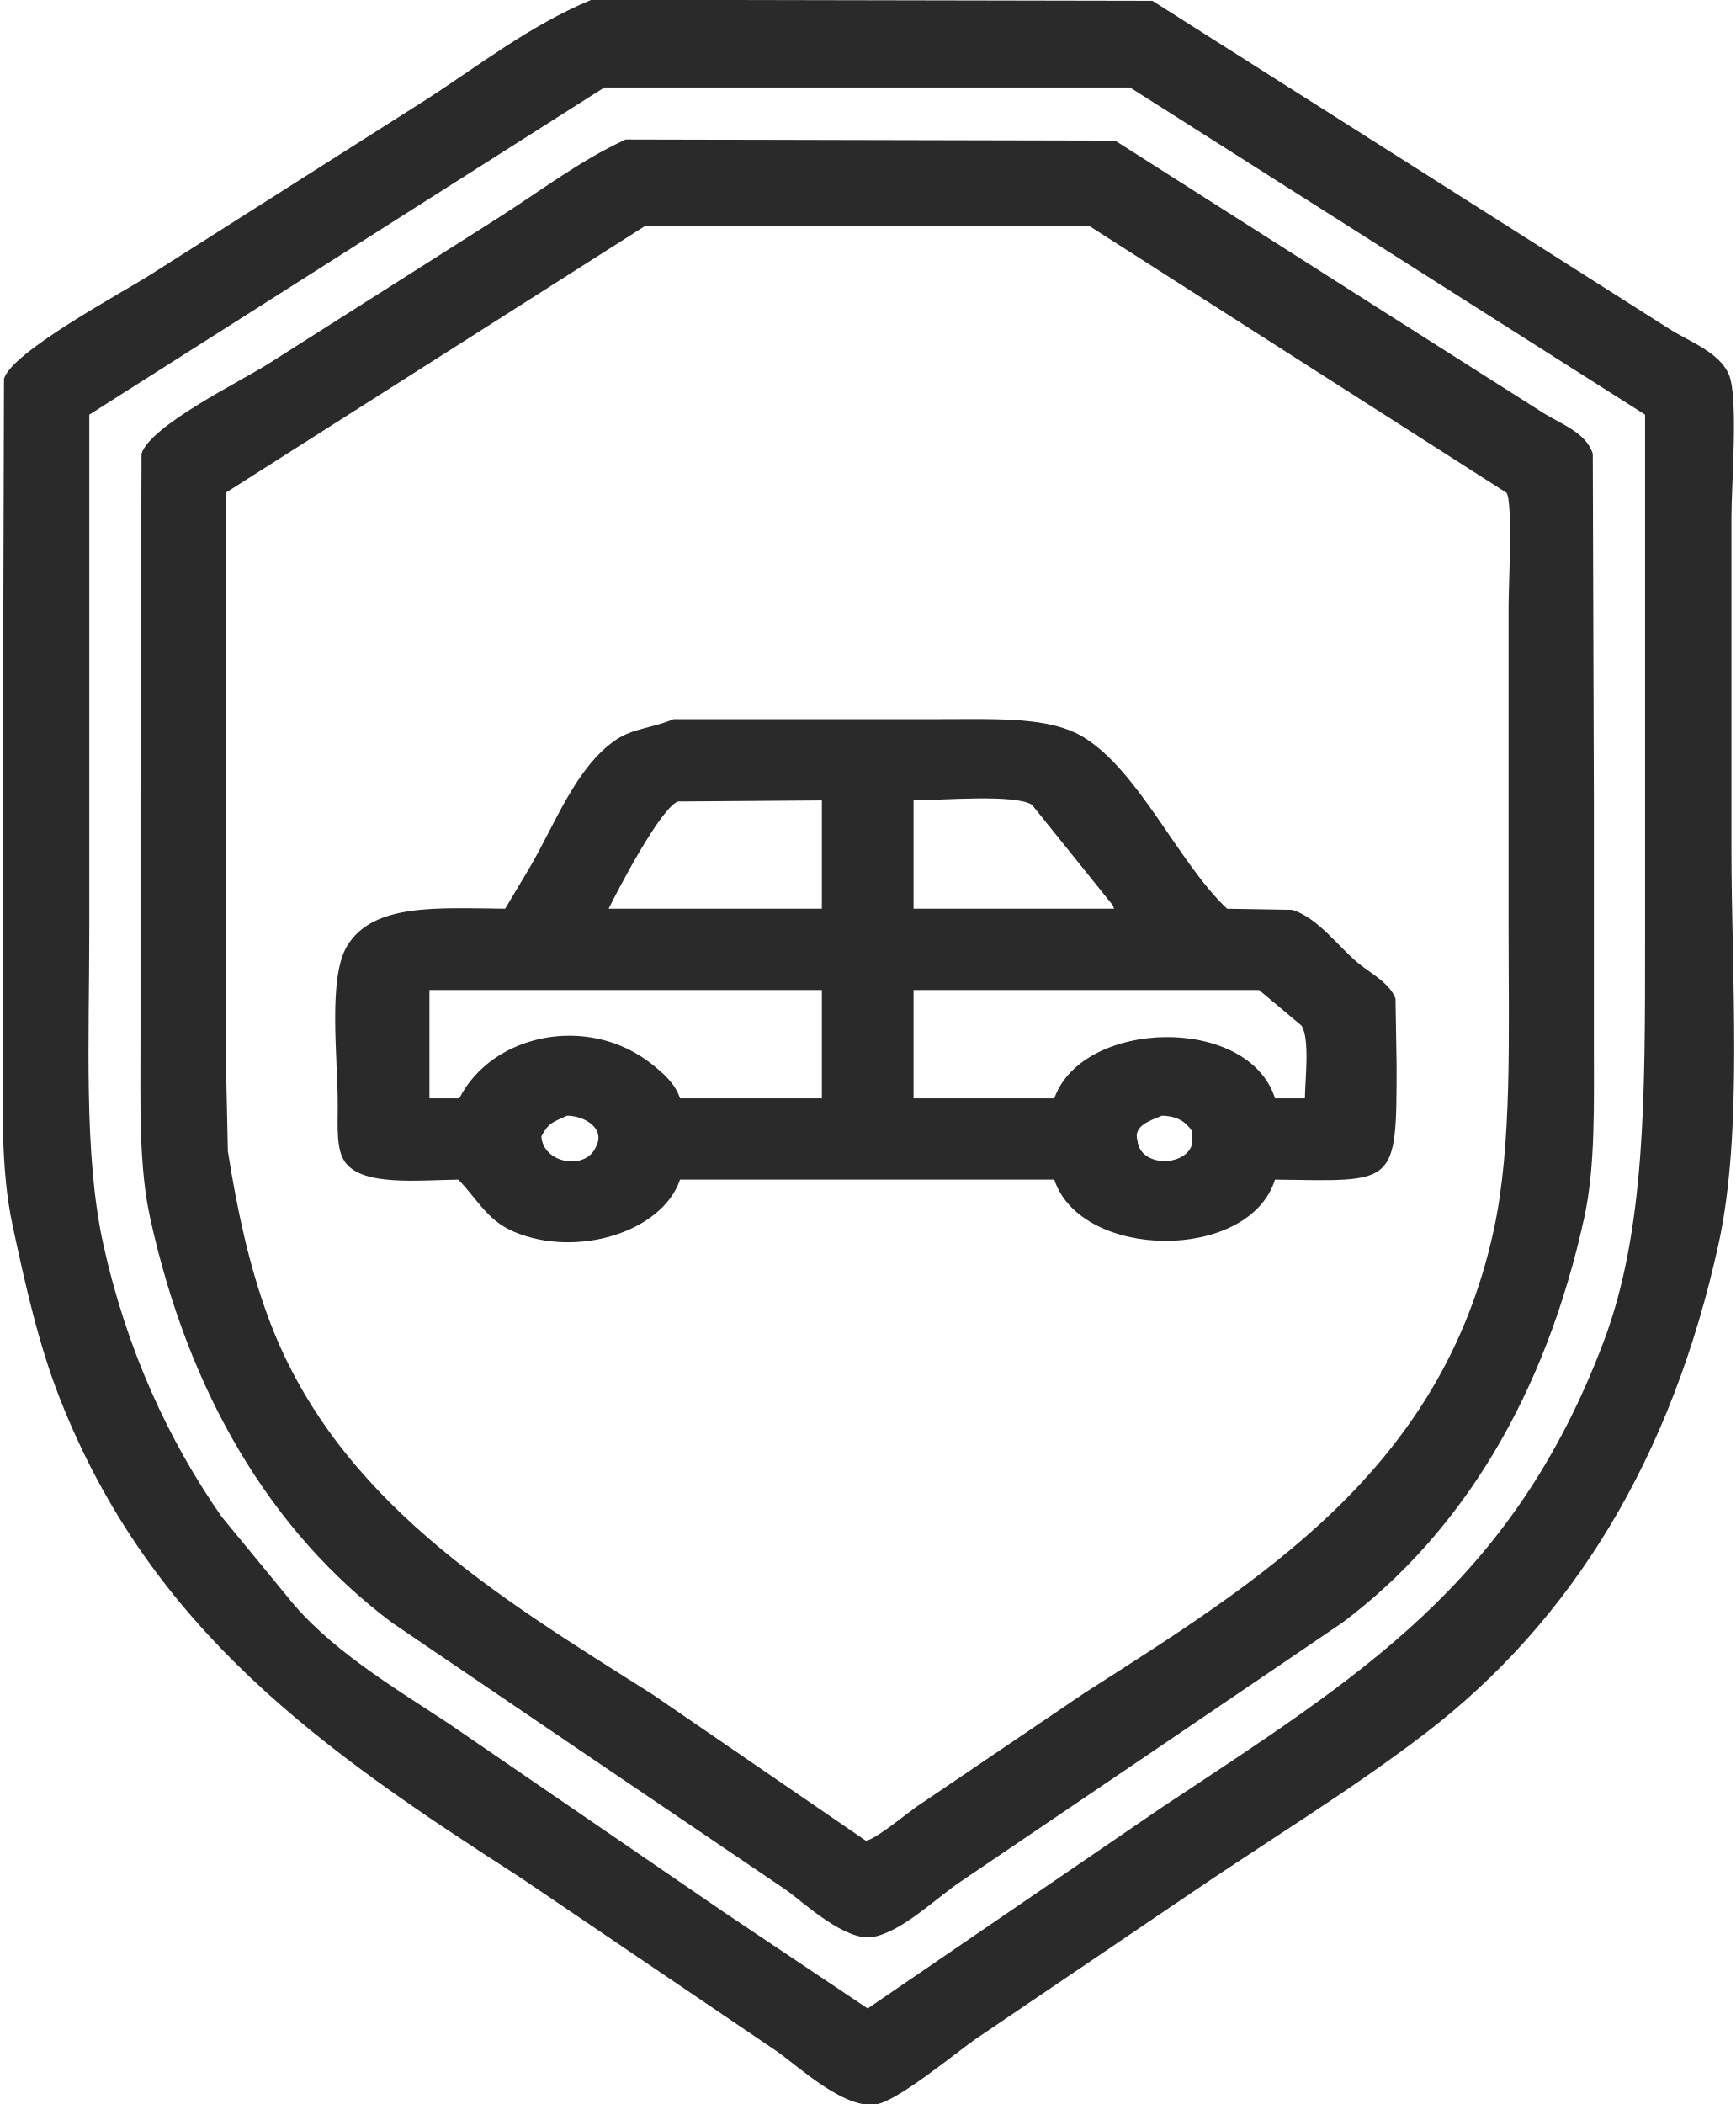
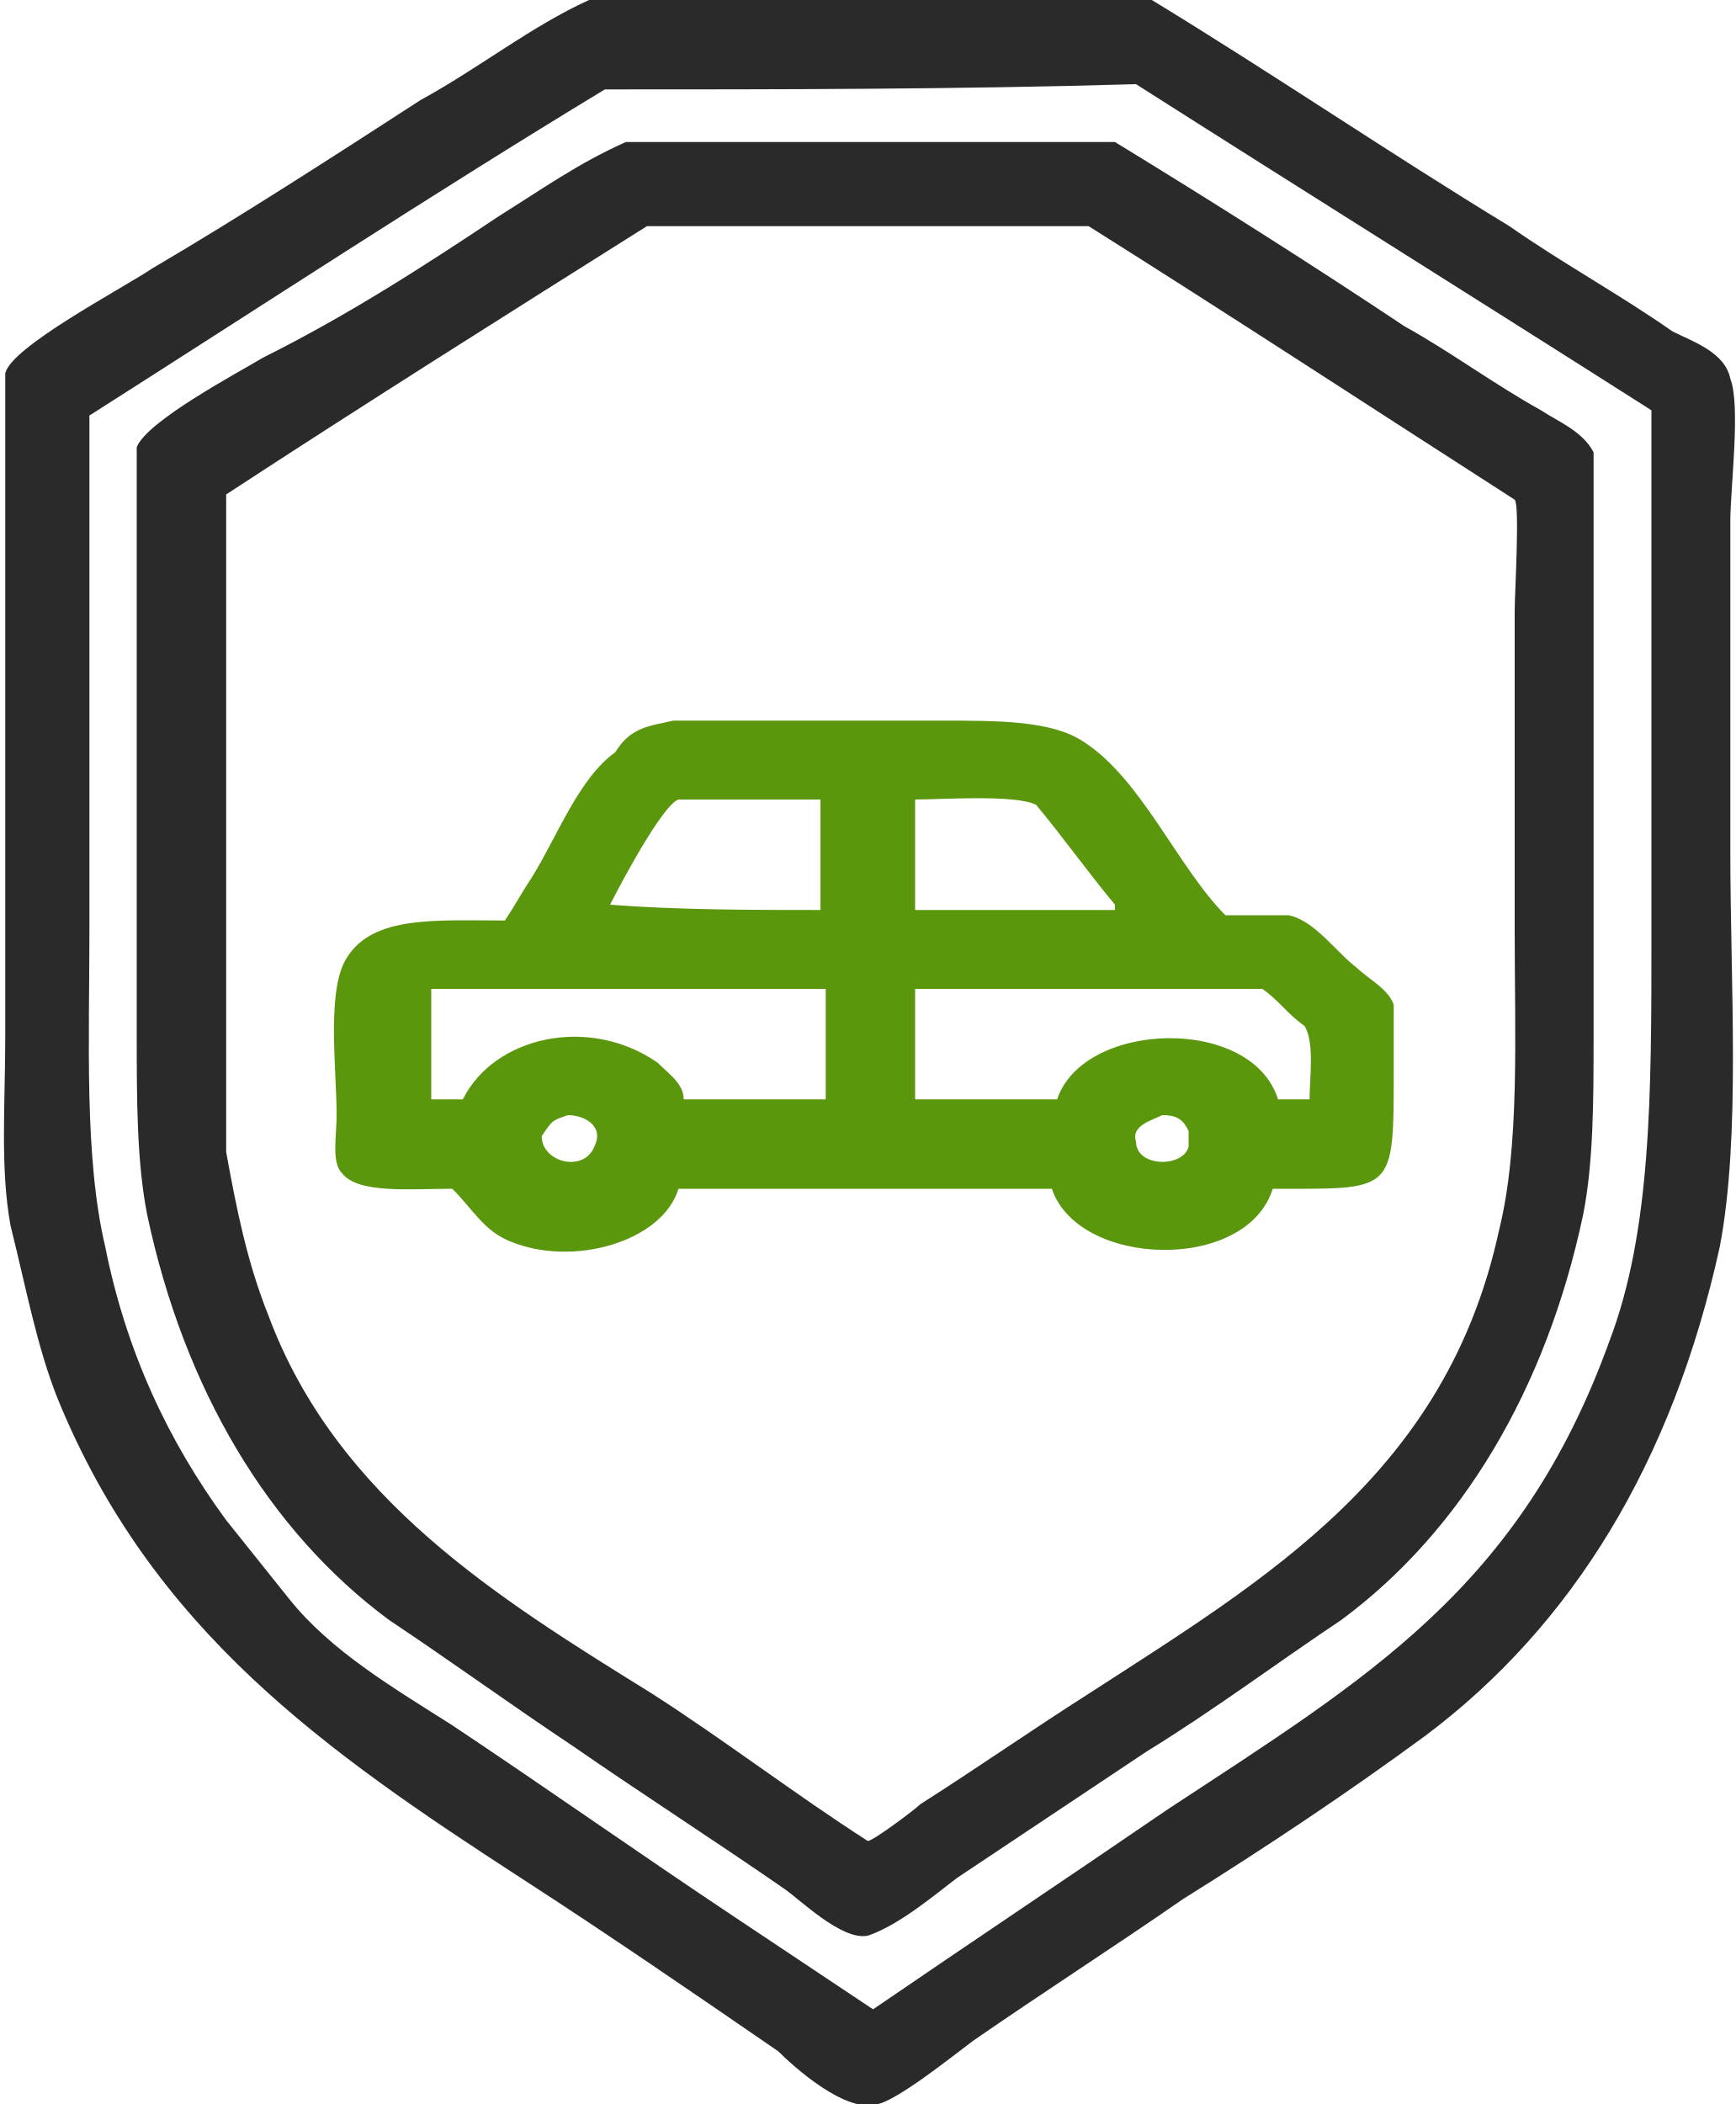
- <svg xmlns="http://www.w3.org/2000/svg" width="33px" height="40px">
-   <path fill-rule="evenodd" fill="rgb(42, 42, 42)" d="M11.247,-0.005 C14.802,0.002 18.357,0.008 21.912,0.015 C24.162,1.443 26.413,2.871 28.663,4.299 C29.690,4.951 30.718,5.604 31.745,6.256 C32.120,6.496 32.713,6.701 32.881,7.142 C33.052,7.594 32.921,9.222 32.921,9.840 C32.921,11.927 32.921,14.015 32.921,16.102 C32.921,18.604 33.143,21.508 32.678,23.641 C31.788,27.716 29.892,30.816 27.102,32.952 C25.648,34.065 24.058,35.023 22.540,36.062 C21.202,36.968 19.864,37.875 18.526,38.781 C18.129,39.064 17.134,39.886 16.701,39.997 C16.087,40.152 15.146,39.252 14.755,38.987 C13.133,37.889 11.511,36.790 9.889,35.691 C6.158,33.293 2.868,31.007 1.130,26.567 C0.734,25.553 0.488,24.462 0.238,23.291 C0.004,22.198 0.055,21.001 0.055,19.728 C0.055,18.039 0.055,16.349 0.055,14.660 C0.062,12.175 0.069,9.689 0.076,7.204 C0.211,6.695 2.319,5.566 2.853,5.227 C4.583,4.128 6.314,3.029 8.044,1.931 C9.087,1.264 10.051,0.492 11.247,-0.005 ZM11.491,1.663 C8.227,3.736 4.962,5.810 1.698,7.883 C1.698,11.144 1.698,14.407 1.698,17.668 C1.698,19.725 1.588,21.940 1.961,23.641 C2.404,25.657 3.202,27.381 4.212,28.832 C4.624,29.333 5.036,29.835 5.449,30.336 C6.234,31.336 7.456,32.058 8.530,32.766 C10.294,33.974 12.058,35.183 13.822,36.392 C14.714,36.989 15.606,37.587 16.498,38.184 C18.357,36.914 20.216,35.643 22.074,34.373 C25.835,31.877 28.742,30.127 30.488,25.516 C31.289,23.402 31.279,20.829 31.279,17.853 C31.279,14.530 31.279,11.206 31.279,7.883 C28.015,5.810 24.750,3.736 21.486,1.663 C18.155,1.663 14.822,1.663 11.491,1.663 ZM11.896,2.652 C14.998,2.658 18.100,2.665 21.202,2.673 C23.047,3.846 24.892,5.020 26.737,6.195 C27.602,6.744 28.467,7.293 29.332,7.843 C29.662,8.054 30.156,8.218 30.285,8.625 C30.292,10.836 30.299,13.048 30.306,15.258 C30.306,16.768 30.306,18.279 30.306,19.789 C30.306,20.982 30.338,22.165 30.123,23.147 C29.395,26.480 27.828,29.124 25.521,30.851 C24.298,31.682 23.074,32.512 21.851,33.343 C20.655,34.153 19.458,34.964 18.262,35.774 C17.817,36.070 17.157,36.722 16.600,36.824 C16.077,36.920 15.273,36.165 14.957,35.938 C13.619,35.032 12.281,34.126 10.943,33.219 C9.781,32.430 8.618,31.640 7.456,30.851 C5.148,29.124 3.583,26.479 2.853,23.147 C2.638,22.165 2.671,20.982 2.671,19.789 C2.671,18.286 2.671,16.782 2.671,15.279 C2.678,13.061 2.685,10.843 2.691,8.625 C2.861,8.088 4.581,7.246 5.104,6.915 C6.564,5.989 8.024,5.062 9.483,4.135 C10.276,3.631 11.012,3.061 11.896,2.652 ZM12.261,4.299 C9.605,5.988 6.949,7.678 4.293,9.367 C4.293,11.825 4.293,14.283 4.293,16.741 C4.293,17.853 4.293,18.966 4.293,20.078 C4.306,20.682 4.320,21.286 4.333,21.890 C4.517,23.047 4.737,24.046 5.084,25.001 C6.356,28.506 9.488,30.366 12.403,32.210 C13.754,33.137 15.106,34.064 16.458,34.991 C16.596,35.014 17.308,34.424 17.451,34.332 C18.506,33.618 19.560,32.904 20.614,32.190 C23.975,30.038 27.405,27.946 28.400,23.394 C28.755,21.770 28.684,19.650 28.684,17.647 C28.684,15.601 28.684,13.555 28.684,11.509 C28.684,11.168 28.767,9.512 28.643,9.367 C26.001,7.678 23.358,5.988 20.716,4.299 C17.898,4.299 15.079,4.299 12.261,4.299 ZM12.808,13.672 C14.511,13.672 16.215,13.672 17.918,13.672 C18.970,13.672 19.975,13.624 20.614,14.022 C21.669,14.679 22.406,16.403 23.331,17.276 C23.743,17.283 24.156,17.290 24.568,17.297 C25.066,17.447 25.463,18.021 25.845,18.327 C26.063,18.501 26.436,18.703 26.534,18.986 C26.541,19.405 26.548,19.824 26.555,20.243 C26.555,22.572 26.543,22.456 24.243,22.426 C23.749,23.995 20.553,23.962 20.046,22.426 C17.675,22.426 15.302,22.426 12.930,22.426 C12.593,23.422 10.966,23.926 9.767,23.415 C9.256,23.197 9.071,22.786 8.713,22.426 C7.935,22.437 6.897,22.552 6.564,22.097 C6.389,21.858 6.422,21.424 6.422,21.005 C6.422,20.085 6.231,18.584 6.604,17.977 C7.099,17.171 8.301,17.263 9.605,17.276 C9.760,17.016 9.916,16.755 10.071,16.494 C10.547,15.685 10.950,14.578 11.714,14.063 C12.036,13.846 12.408,13.841 12.808,13.672 ZM15.627,17.276 C15.627,16.590 15.627,15.904 15.627,15.217 C14.714,15.224 13.802,15.230 12.890,15.237 C12.556,15.370 11.765,16.887 11.572,17.276 C12.923,17.276 14.275,17.276 15.627,17.276 ZM17.370,15.217 C17.370,15.904 17.370,16.590 17.370,17.276 C18.641,17.276 19.912,17.276 21.182,17.276 C21.175,17.256 21.168,17.235 21.162,17.215 C20.648,16.576 20.134,15.937 19.621,15.299 C19.295,15.093 17.898,15.213 17.370,15.217 ZM8.165,18.821 C8.165,19.508 8.165,20.195 8.165,20.881 C8.355,20.881 8.544,20.881 8.733,20.881 C9.355,19.655 11.178,19.274 12.383,20.222 C12.598,20.392 12.837,20.592 12.930,20.881 C13.829,20.881 14.728,20.881 15.627,20.881 C15.627,20.195 15.627,19.508 15.627,18.821 C13.140,18.821 10.652,18.821 8.165,18.821 ZM17.370,18.821 C17.370,19.508 17.370,20.195 17.370,20.881 C18.262,20.881 19.154,20.881 20.046,20.881 C20.581,19.369 23.739,19.288 24.243,20.881 C24.433,20.881 24.622,20.881 24.811,20.881 C24.817,20.493 24.906,19.771 24.750,19.501 C24.480,19.274 24.210,19.048 23.939,18.821 C21.750,18.821 19.560,18.821 17.370,18.821 ZM10.781,21.211 C10.508,21.337 10.433,21.342 10.294,21.602 C10.325,22.126 11.140,22.254 11.328,21.808 C11.526,21.449 11.101,21.208 10.781,21.211 ZM22.094,21.211 C21.895,21.295 21.538,21.394 21.628,21.685 C21.677,22.190 22.525,22.186 22.662,21.767 C22.662,21.678 22.662,21.588 22.662,21.500 C22.545,21.322 22.379,21.218 22.094,21.211 Z" />
+ <svg xmlns="http://www.w3.org/2000/svg" version="1.1" id="Слой_1" x="0px" y="0px" viewBox="0 0 33 40" style="enable-background:new 0 0 33 40;" xml:space="preserve">
+   <style type="text/css">
+ 	.st0{fill-rule:evenodd;clip-rule:evenodd;fill:#2A2A2A;}
+ 	.st1{fill-rule:evenodd;clip-rule:evenodd;fill:#5B970D;}
+ </style>
+   <path class="st0" d="M11.2,0c3.6,0,7.1,0,10.7,0c2.3,1.4,4.5,2.9,6.8,4.3c1,0.7,2.1,1.3,3.1,2c0.4,0.2,1,0.4,1.1,0.9  c0.2,0.5,0,2.1,0,2.7c0,2.1,0,4.2,0,6.3c0,2.5,0.2,5.4-0.2,7.5c-0.9,4.1-2.8,7.2-5.6,9.3c-1.5,1.1-3,2.1-4.6,3.1  c-1.3,0.9-2.7,1.8-4,2.7c-0.4,0.3-1.4,1.1-1.8,1.2c-0.6,0.2-1.6-0.7-1.9-1c-1.6-1.1-3.2-2.2-4.9-3.3c-3.7-2.4-7-4.7-8.8-9.1  c-0.4-1-0.6-2.1-0.9-3.3C0,22.2,0.1,21,0.1,19.7c0-1.7,0-3.4,0-5.1c0-2.5,0-5,0-7.5c0.1-0.5,2.2-1.6,2.8-2C4.6,4.1,6.3,3,8,1.9  C9.1,1.3,10.1,0.5,11.2,0z M11.5,1.7C8.2,3.7,5,5.8,1.7,7.9c0,3.3,0,6.5,0,9.8c0,2.1-0.1,4.3,0.3,6c0.4,2,1.2,3.7,2.3,5.2  c0.4,0.5,0.8,1,1.2,1.5c0.8,1,2,1.7,3.1,2.4c1.8,1.2,3.5,2.4,5.3,3.6c0.9,0.6,1.8,1.2,2.7,1.8c1.9-1.3,3.7-2.5,5.6-3.8  c3.8-2.5,6.7-4.2,8.4-8.9c0.8-2.1,0.8-4.7,0.8-7.7c0-3.3,0-6.6,0-10c-3.3-2.1-6.5-4.1-9.8-6.2C18.2,1.7,14.8,1.7,11.5,1.7z   M11.9,2.7c3.1,0,6.2,0,9.3,0C23,3.8,24.9,5,26.7,6.2c0.9,0.5,1.7,1.1,2.6,1.6c0.3,0.2,0.8,0.4,1,0.8c0,2.2,0,4.4,0,6.6  c0,1.5,0,3,0,4.5c0,1.2,0,2.4-0.2,3.4c-0.7,3.3-2.3,6-4.6,7.7c-1.2,0.8-2.4,1.7-3.7,2.5c-1.2,0.8-2.4,1.6-3.6,2.4  c-0.4,0.3-1.1,0.9-1.7,1.1c-0.5,0.1-1.3-0.7-1.6-0.9c-1.3-0.9-2.7-1.8-4-2.7c-1.2-0.8-2.3-1.6-3.5-2.4c-2.3-1.7-3.9-4.4-4.6-7.7  c-0.2-1-0.2-2.2-0.2-3.4c0-1.5,0-3,0-4.5c0-2.2,0-4.4,0-6.7c0.2-0.5,1.9-1.4,2.4-1.7C6.6,6,8,5.1,9.5,4.1C10.3,3.6,11,3.1,11.9,2.7z   M12.3,4.3C9.6,6,6.9,7.7,4.3,9.4c0,2.5,0,4.9,0,7.4c0,1.1,0,2.2,0,3.3c0,0.6,0,1.2,0,1.8C4.5,23,4.7,24,5.1,25  c1.3,3.5,4.4,5.4,7.3,7.2c1.4,0.9,2.7,1.9,4.1,2.8c0.1,0,0.9-0.6,1-0.7c1.1-0.7,2.1-1.4,3.2-2.1c3.4-2.2,6.8-4.2,7.8-8.8  c0.4-1.6,0.3-3.7,0.3-5.7c0-2,0-4.1,0-6.1c0-0.3,0.1-2,0-2.1C26,7.7,23.4,6,20.7,4.3C17.9,4.3,15.1,4.3,12.3,4.3z" />
+   <path class="st1" d="M12.8,13.7c1.7,0,3.4,0,5.1,0c1.1,0,2.1,0,2.7,0.4c1.1,0.7,1.8,2.4,2.7,3.3c0.4,0,0.8,0,1.2,0  c0.5,0.1,0.9,0.7,1.3,1c0.2,0.2,0.6,0.4,0.7,0.7c0,0.4,0,0.8,0,1.3c0,2.3,0,2.2-2.3,2.2c-0.5,1.6-3.7,1.5-4.2,0c-2.4,0-4.7,0-7.1,0  c-0.3,1-2,1.5-3.2,1c-0.5-0.2-0.7-0.6-1.1-1c-0.8,0-1.8,0.1-2.1-0.3c-0.2-0.2-0.1-0.7-0.1-1.1c0-0.9-0.2-2.4,0.2-3  c0.5-0.8,1.7-0.7,3-0.7c0.2-0.3,0.3-0.5,0.5-0.8c0.5-0.8,0.9-1.9,1.6-2.4C12,13.8,12.4,13.8,12.8,13.7z M15.6,17.3  c0-0.7,0-1.4,0-2.1c-0.9,0-1.8,0-2.7,0c-0.3,0.1-1.1,1.6-1.3,2C12.9,17.3,14.3,17.3,15.6,17.3z M17.4,15.2c0,0.7,0,1.4,0,2.1  c1.3,0,2.5,0,3.8,0c0,0,0,0,0-0.1c-0.5-0.6-1-1.3-1.5-1.9C19.3,15.1,17.9,15.2,17.4,15.2z M8.2,18.8c0,0.7,0,1.4,0,2.1  c0.2,0,0.4,0,0.6,0c0.6-1.2,2.4-1.6,3.7-0.7c0.2,0.2,0.5,0.4,0.5,0.7c0.9,0,1.8,0,2.7,0c0-0.7,0-1.4,0-2.1  C13.1,18.8,10.7,18.8,8.2,18.8z M17.4,18.8c0,0.7,0,1.4,0,2.1c0.9,0,1.8,0,2.7,0c0.5-1.5,3.7-1.6,4.2,0c0.2,0,0.4,0,0.6,0  c0-0.4,0.1-1.1-0.1-1.4c-0.3-0.2-0.5-0.5-0.8-0.7C21.8,18.8,19.6,18.8,17.4,18.8z M10.8,21.2c-0.3,0.1-0.3,0.1-0.5,0.4  c0,0.5,0.8,0.7,1,0.2C11.5,21.4,11.1,21.2,10.8,21.2z M22.1,21.2c-0.2,0.1-0.6,0.2-0.5,0.5c0,0.5,0.9,0.5,1,0.1c0-0.1,0-0.2,0-0.3  C22.5,21.3,22.4,21.2,22.1,21.2z" />
</svg>
